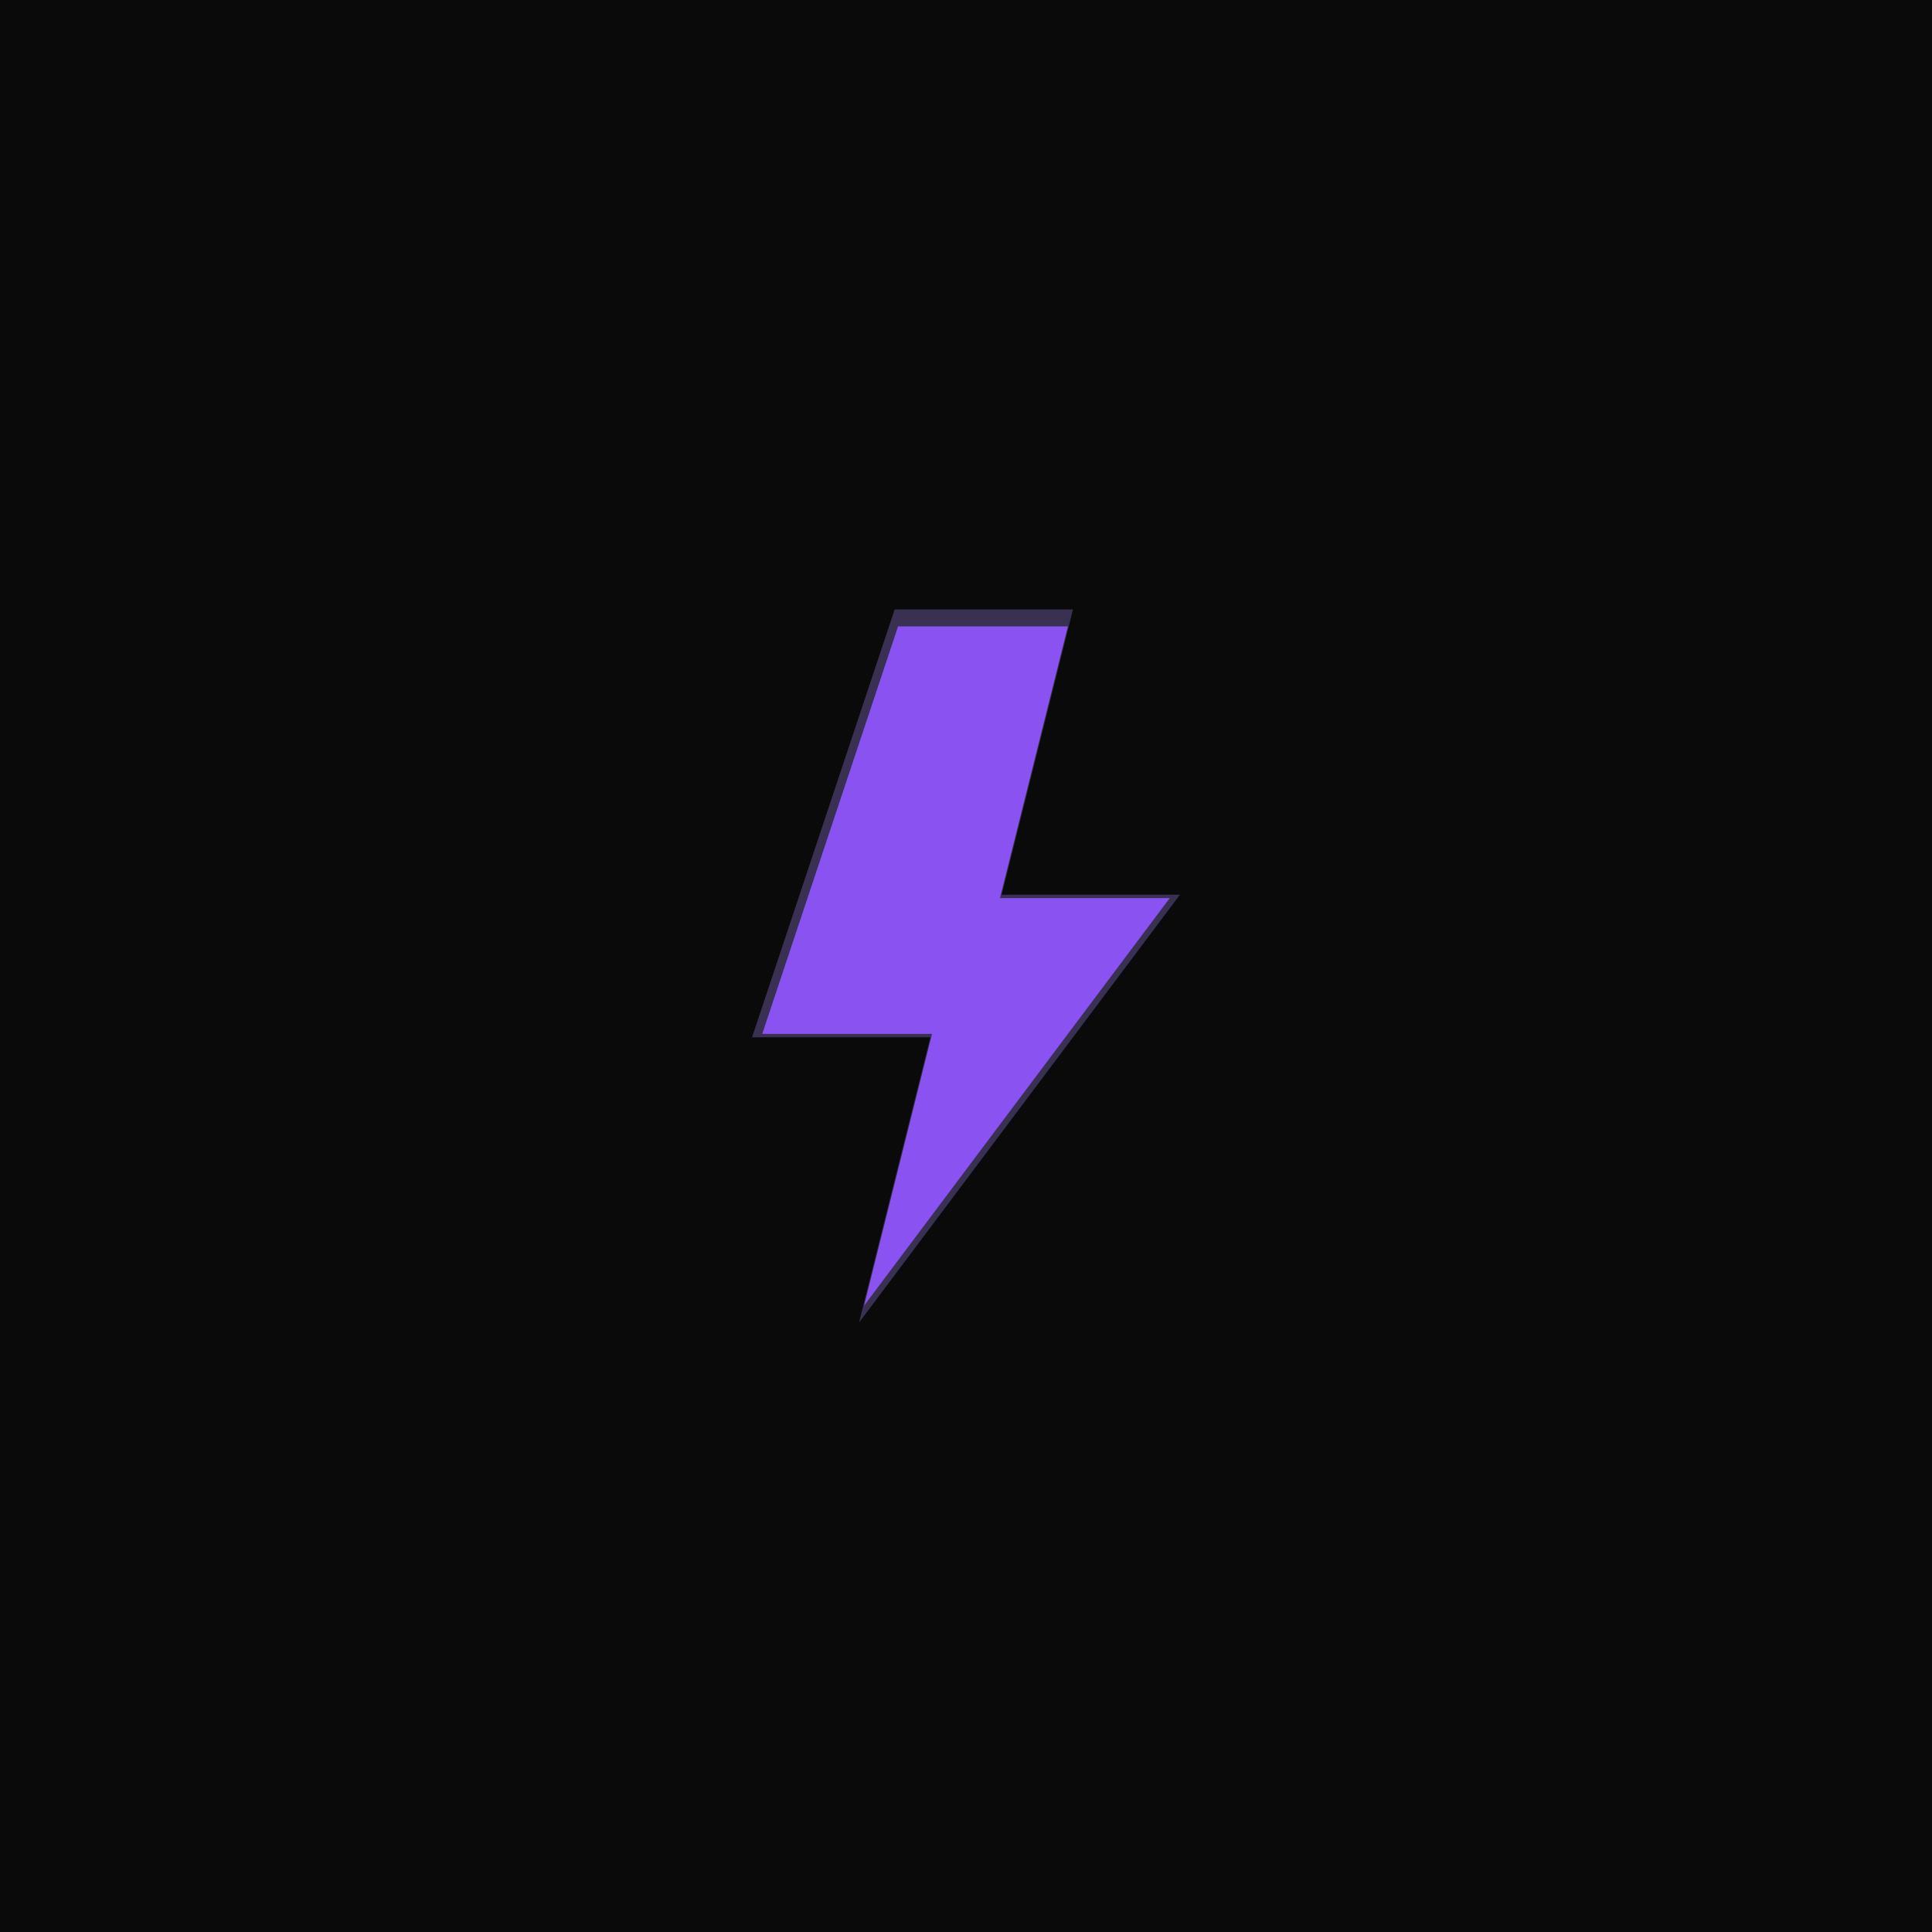
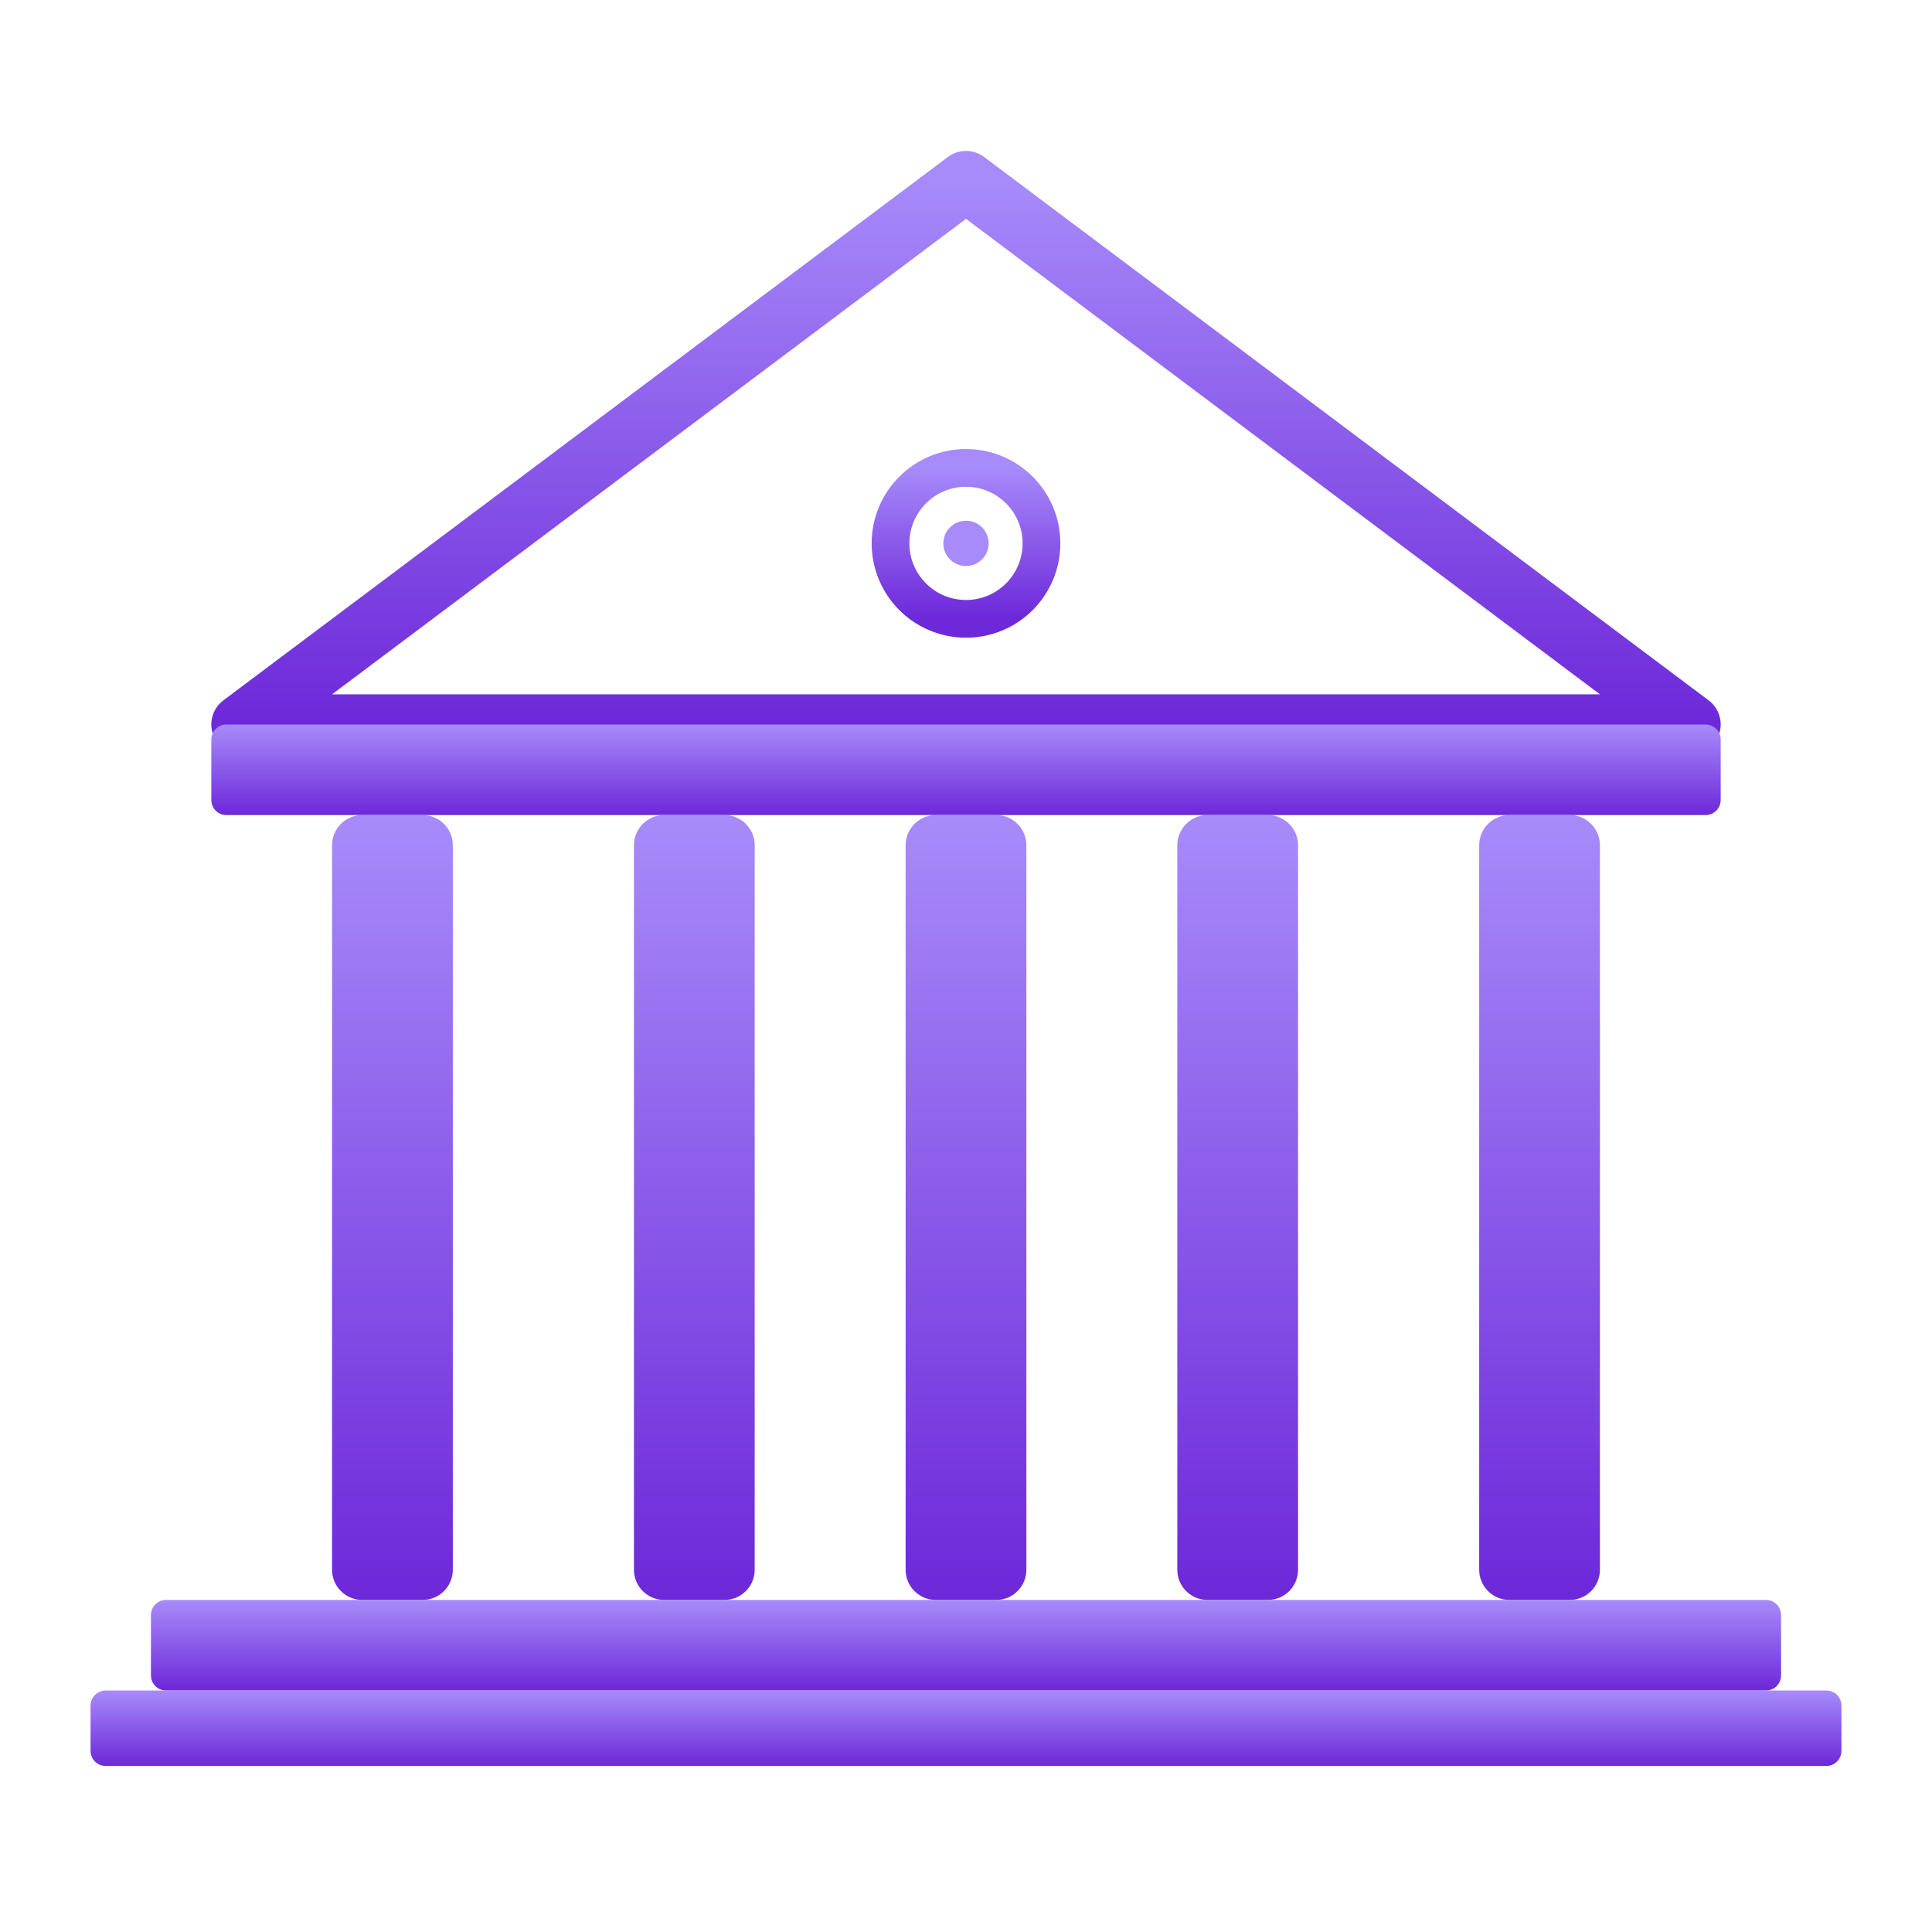
- <svg xmlns="http://www.w3.org/2000/svg" width="512" height="512" viewBox="0 0 512 512" fill="none">
-   <rect width="512" height="512" fill="#0a0a0a" />
-   <g transform="translate(256, 256)">
-     <path d="M-18,-90 L27,-90 L9,-18 L54,-18 L-27,90 L-9,18 L-54,18 Z" fill="#7c3aed" />
-     <path d="M-18,-90 L27,-90 L9,-18 L54,-18 L-27,90 L-9,18 L-54,18 Z" fill="#a78bfa" opacity="0.3" transform="scale(1.05)" />
-   </g>
+ <svg xmlns="http://www.w3.org/2000/svg" viewBox="0 0 128 128" fill="none">
+   <defs>
+     <linearGradient id="g" x1="0" y1="0" x2="0" y2="1">
+       <stop offset="0%" stop-color="#a78bfa" />
+       <stop offset="100%" stop-color="#6d28d9" />
+     </linearGradient>
+   </defs>
+   <polygon points="64,12 16,48 112,48" stroke="url(#g)" stroke-width="4" fill="none" stroke-linejoin="round" />
+   <rect x="14" y="48" width="100" height="6" rx="1" fill="url(#g)" />
+   <rect x="22" y="54" width="8" height="52" rx="2" fill="url(#g)" />
+   <rect x="42" y="54" width="8" height="52" rx="2" fill="url(#g)" />
+   <rect x="60" y="54" width="8" height="52" rx="2" fill="url(#g)" />
+   <rect x="78" y="54" width="8" height="52" rx="2" fill="url(#g)" />
+   <rect x="98" y="54" width="8" height="52" rx="2" fill="url(#g)" />
+   <rect x="10" y="106" width="108" height="6" rx="1" fill="url(#g)" />
+   <rect x="6" y="112" width="116" height="5" rx="1" fill="url(#g)" />
+   <circle cx="64" cy="36" r="5" stroke="url(#g)" stroke-width="2.5" fill="none" />
+   <circle cx="64" cy="36" r="1.5" fill="#a78bfa" />
</svg>
